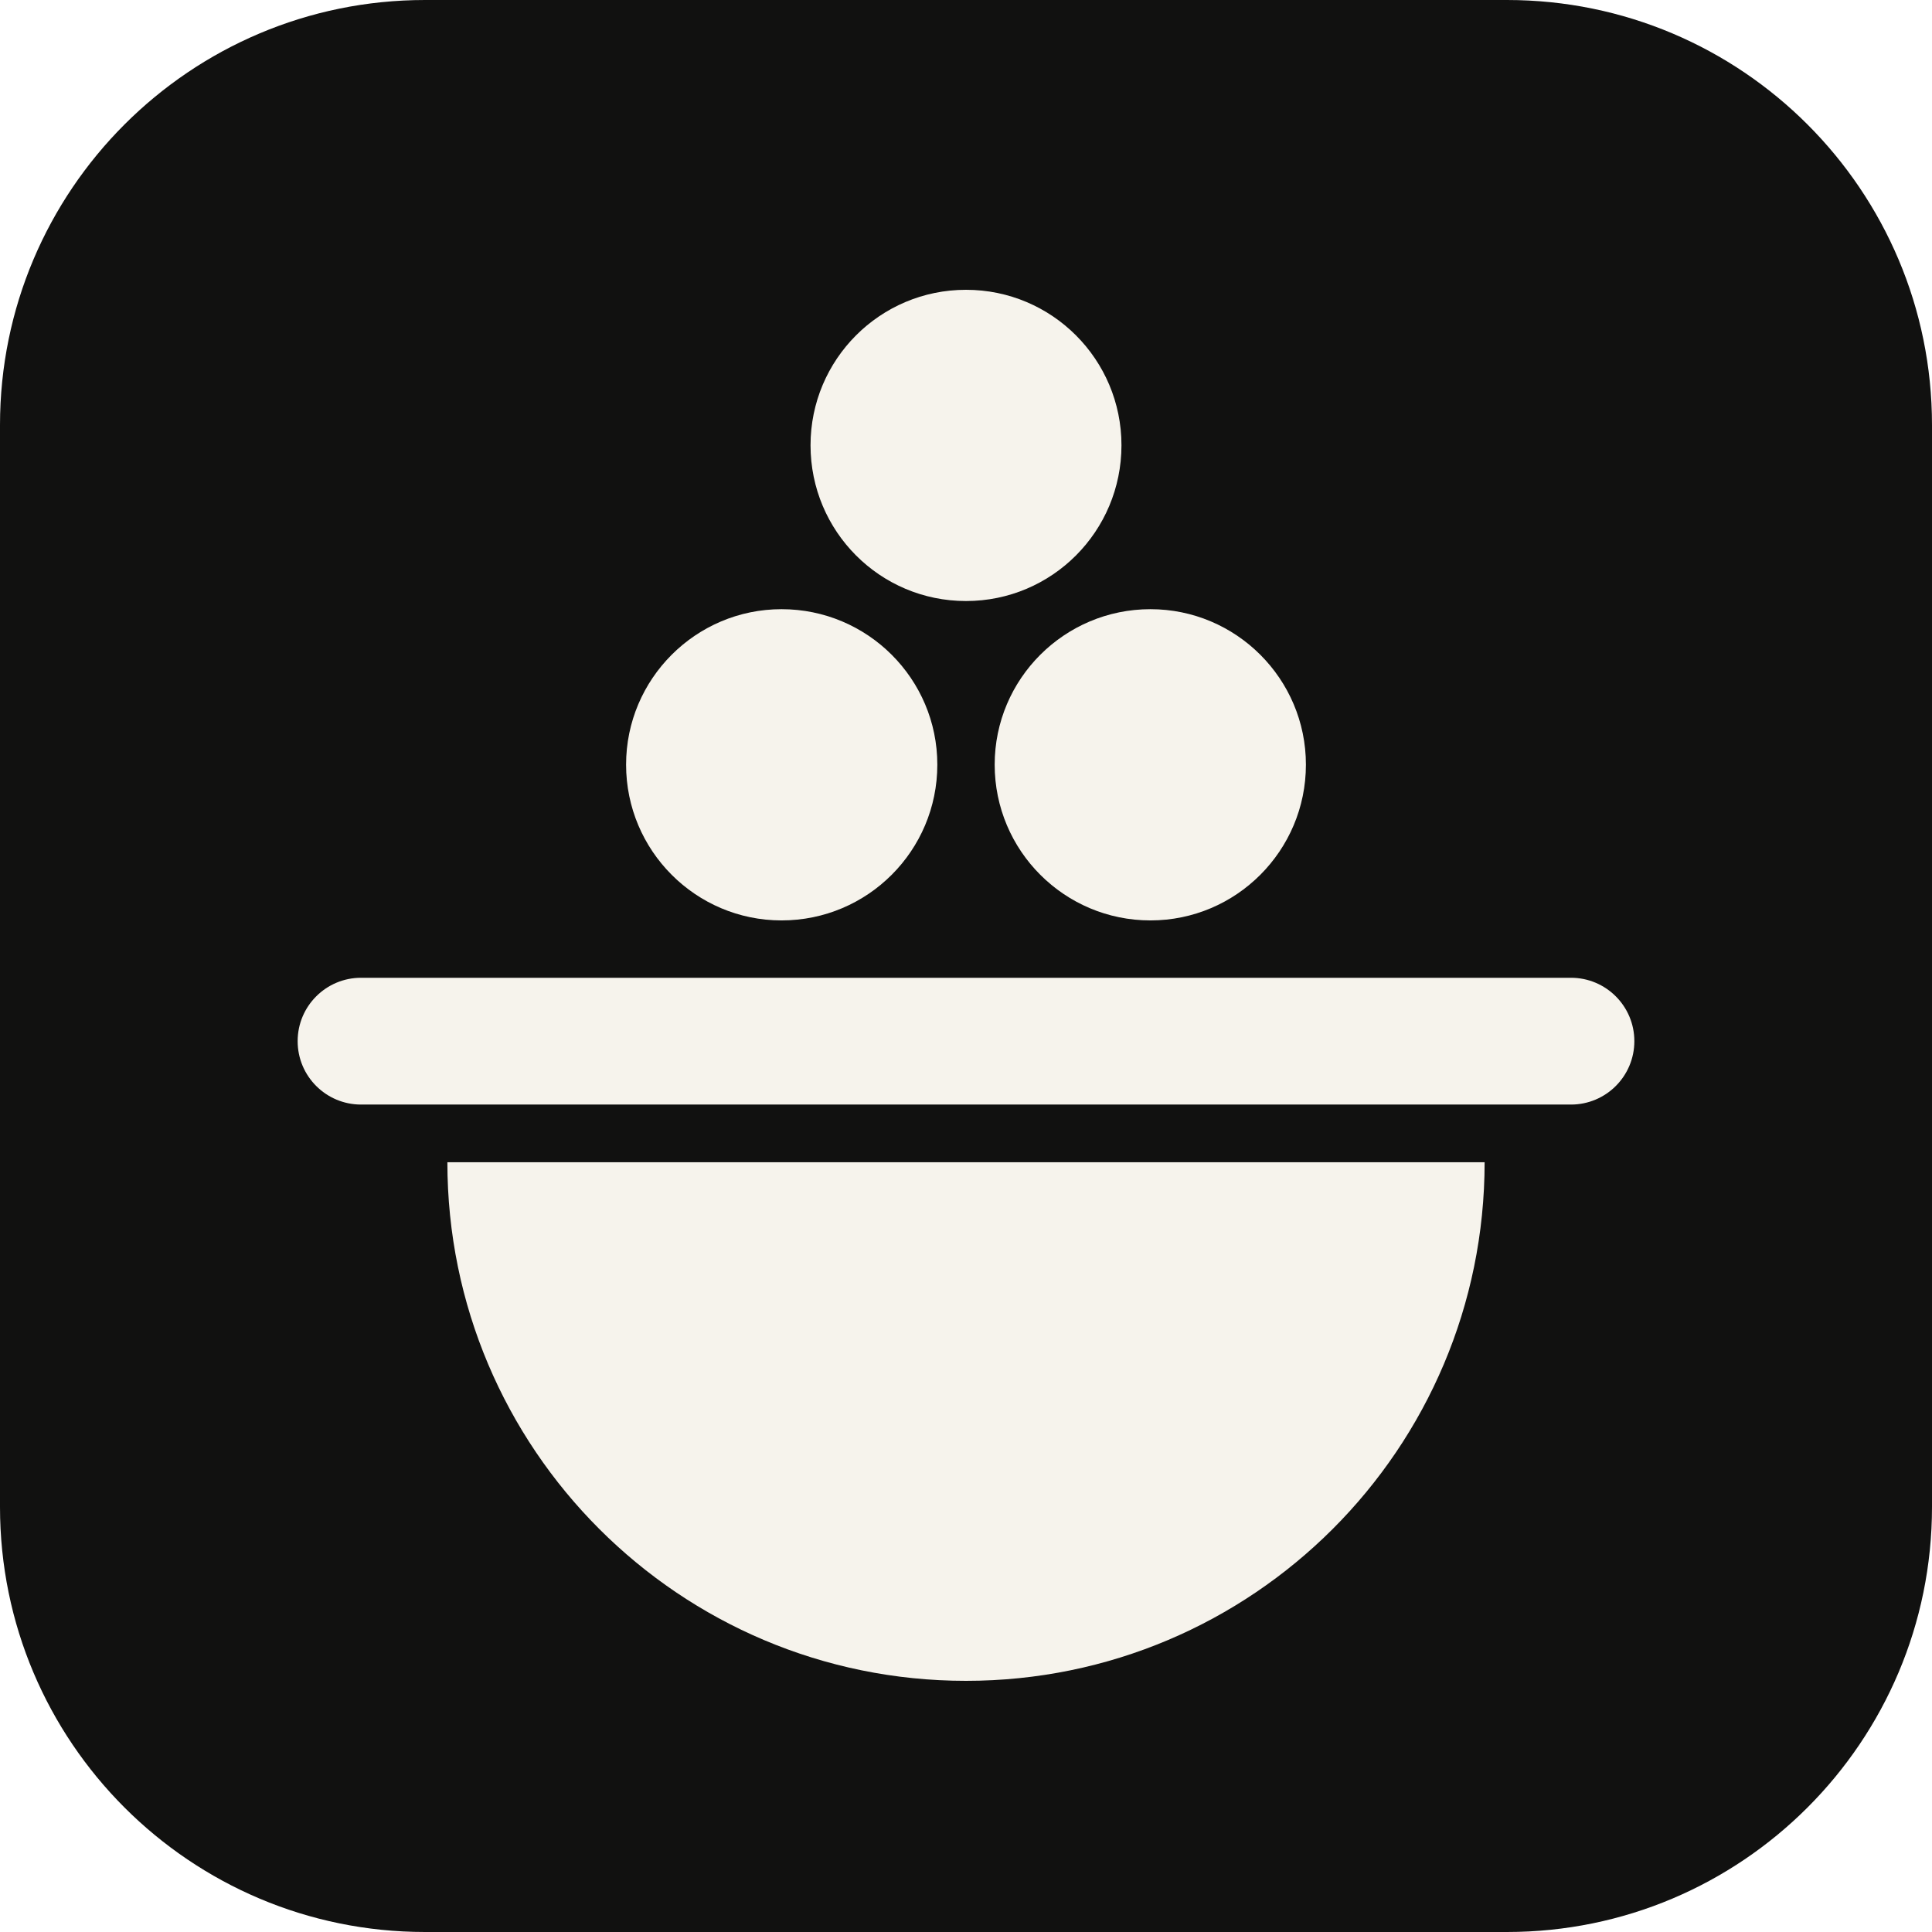
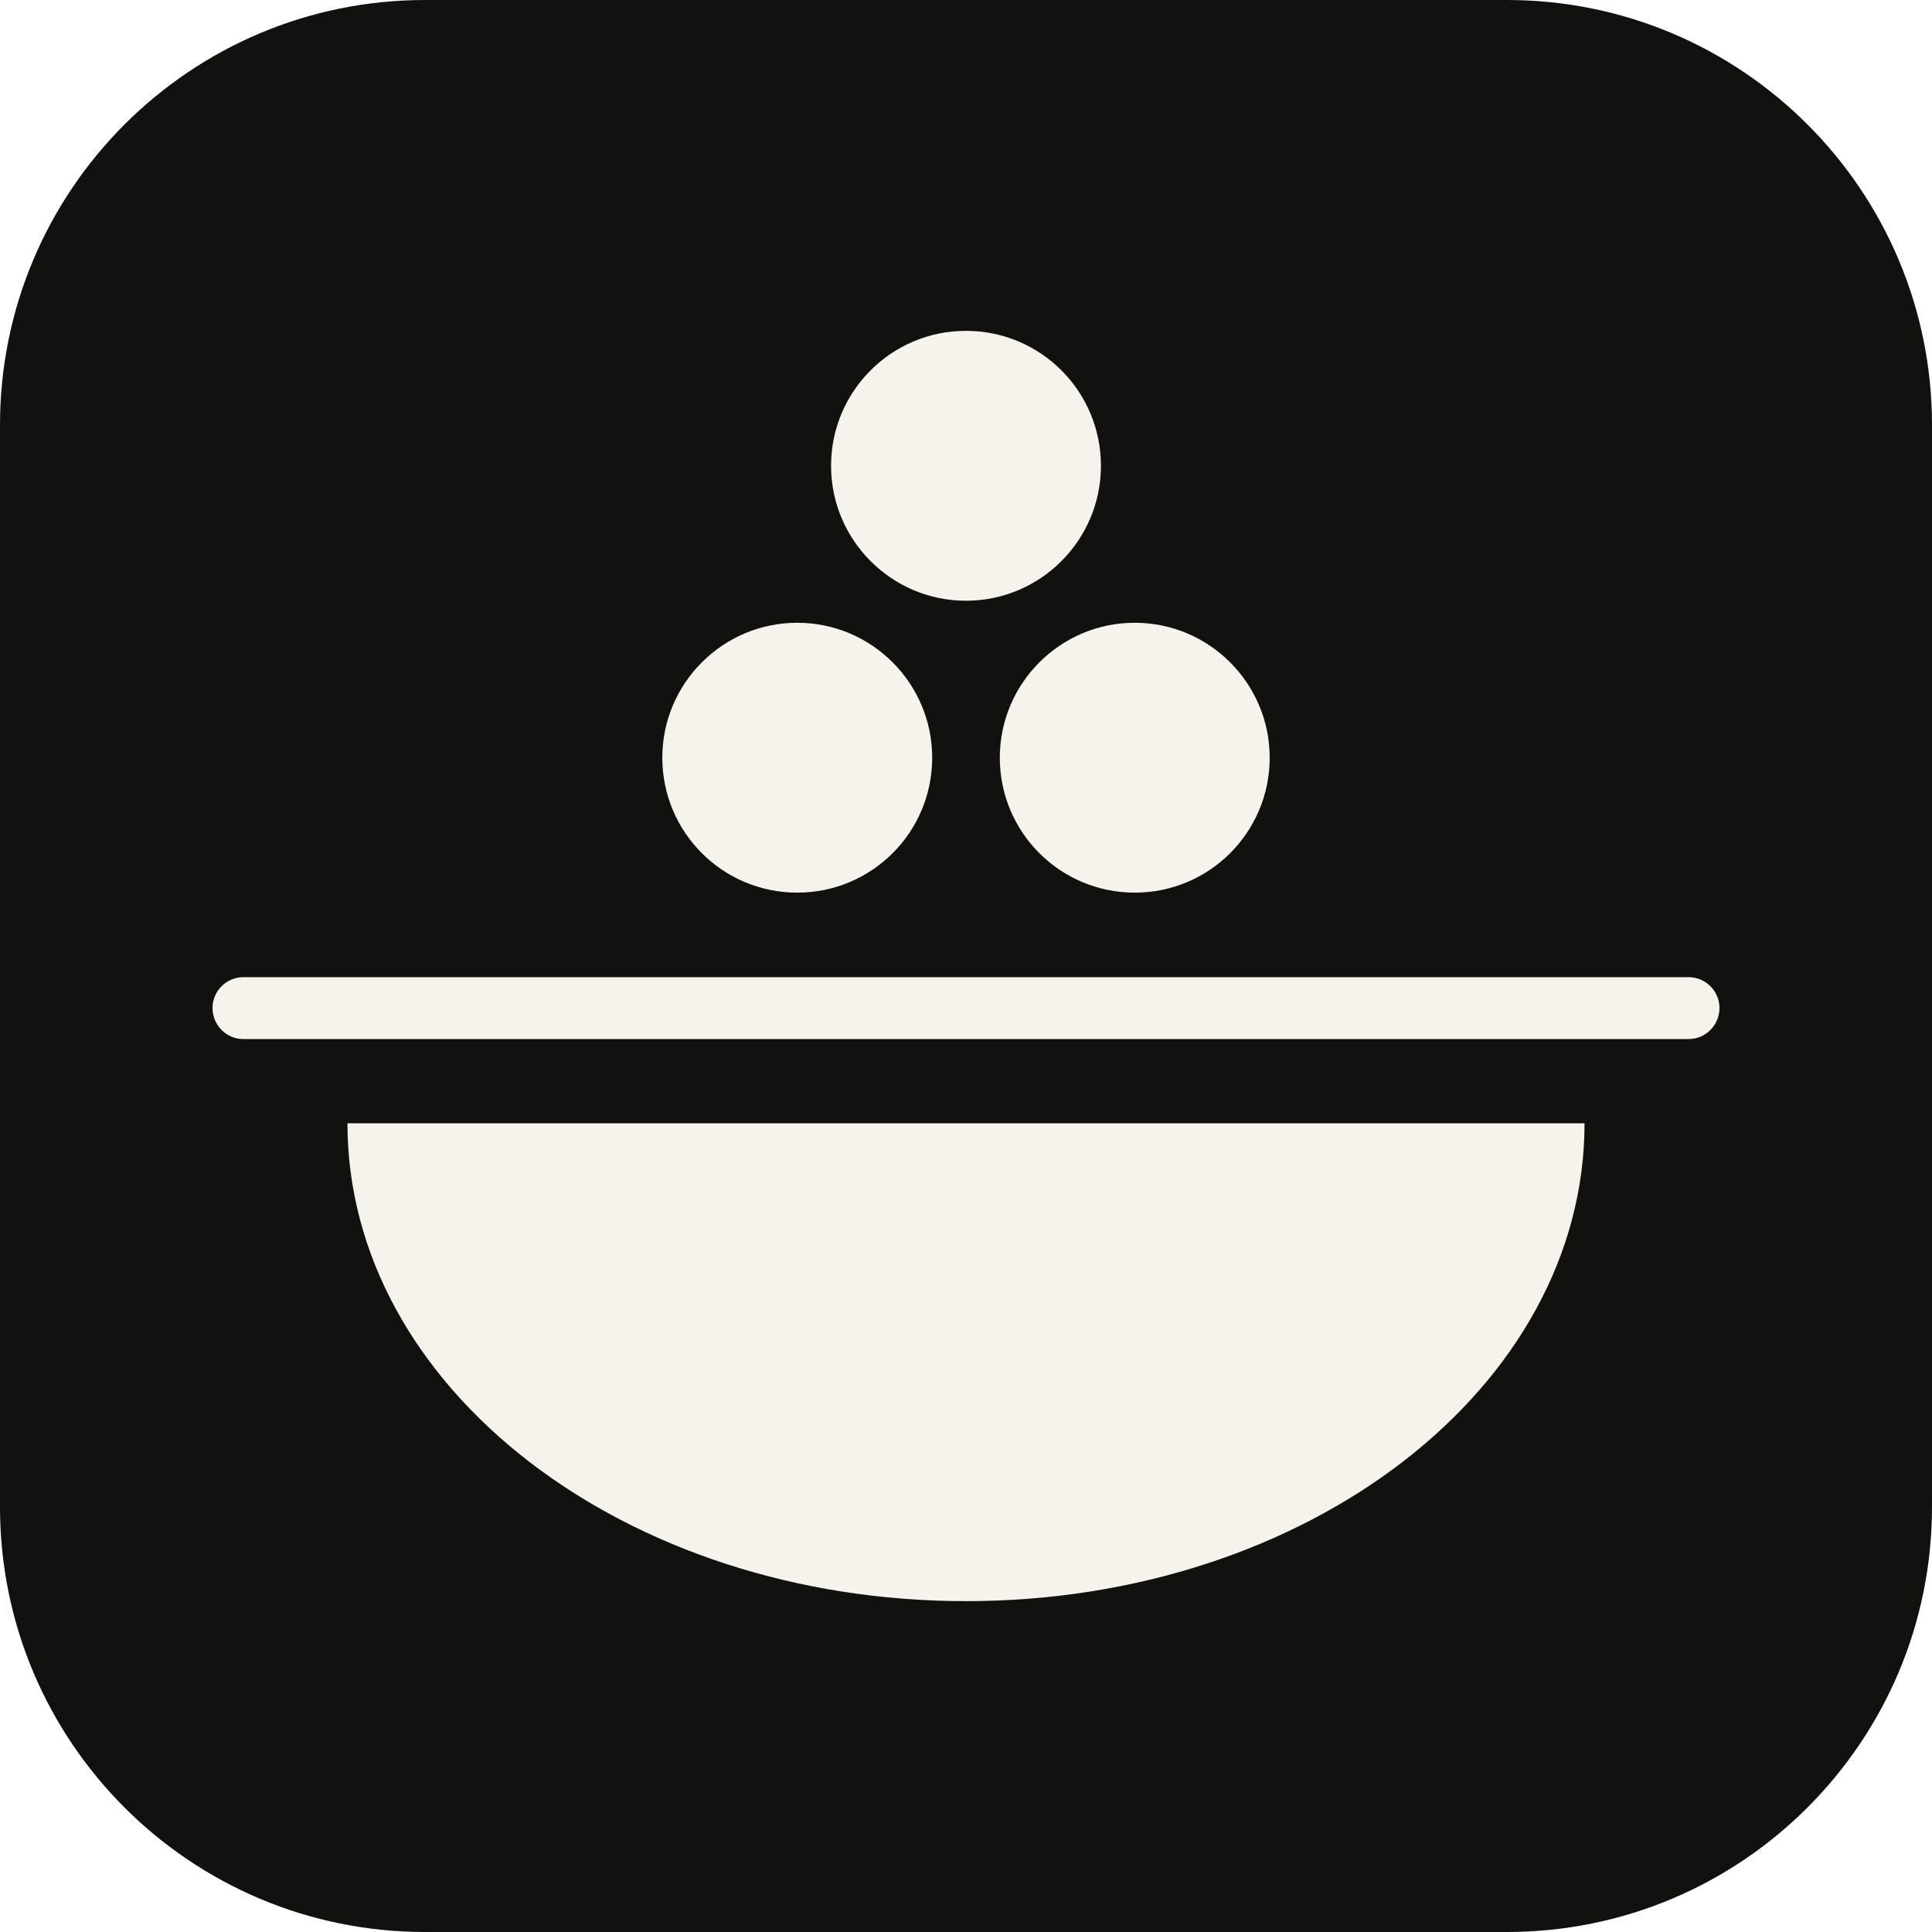
<svg xmlns="http://www.w3.org/2000/svg" viewBox="0 0 64.00 64.00" width="64" height="64" role="img" aria-label="Base">
  <rect width="64" height="64" rx="14.08" fill="#111110" />
-   <path fill="#F6F3EC" d="M11.96 32.39L52.04 32.39C53.2 32.39 54.14 33.33 54.14 34.49L54.14 34.49C54.14 35.65 53.2 36.59 52.04 36.59L11.96 36.59C10.8 36.59 9.86 35.65 9.86 34.49L9.86 34.49C9.86 33.33 10.8 32.39 11.96 32.39ZM14.82 38.5L49.18 38.5C49.18 47.99 41.49 55.68 32 55.68C22.51 55.68 14.82 47.99 14.82 38.5ZM31.05 25.33C31.05 28.18 28.74 30.49 25.89 30.49C23.05 30.49 20.74 28.18 20.74 25.33C20.74 22.49 23.05 20.18 25.89 20.18C28.74 20.18 31.05 22.49 31.05 25.33ZM43.26 25.33C43.26 28.18 40.95 30.49 38.11 30.49C35.26 30.49 32.95 28.18 32.95 25.33C32.95 22.49 35.26 20.18 38.11 20.18C40.95 20.18 43.26 22.49 43.26 25.33ZM37.15 14.75C37.15 17.6 34.85 19.91 32 19.91C29.15 19.91 26.85 17.6 26.85 14.75C26.85 11.91 29.15 9.6 32 9.6C34.85 9.6 37.15 11.91 37.15 14.75Z" />
+   <path fill="#F6F3EC" d="M8.06 32.37L55.94 32.37C56.5 32.37 56.96 32.83 56.96 33.39L56.96 33.39C56.96 33.96 56.5 34.42 55.94 34.42L8.06 34.42C7.5 34.42 7.04 33.96 7.04 33.39L7.04 33.39C7.04 32.83 7.5 32.37 8.06 32.37ZM11.51 37.21L52.49 37.21C52.49 45.96 43.32 53.04 32 53.04C20.68 53.04 11.51 45.96 11.51 37.21ZM30.88 25.1C30.88 27.57 28.88 29.57 26.41 29.57C23.94 29.57 21.94 27.57 21.94 25.1C21.94 22.64 23.94 20.63 26.41 20.63C28.88 20.63 30.88 22.64 30.88 25.1ZM42.06 25.1C42.06 27.57 40.06 29.57 37.59 29.57C35.12 29.57 33.12 27.57 33.12 25.1C33.12 22.64 35.12 20.63 37.59 20.63C40.06 20.63 42.06 22.64 42.06 25.1ZM36.47 15.43C36.47 17.89 34.47 19.9 32 19.9C29.53 19.9 27.53 17.89 27.53 15.43C27.53 12.96 29.53 10.96 32 10.96C34.47 10.96 36.47 12.96 36.47 15.43Z" />
</svg>
